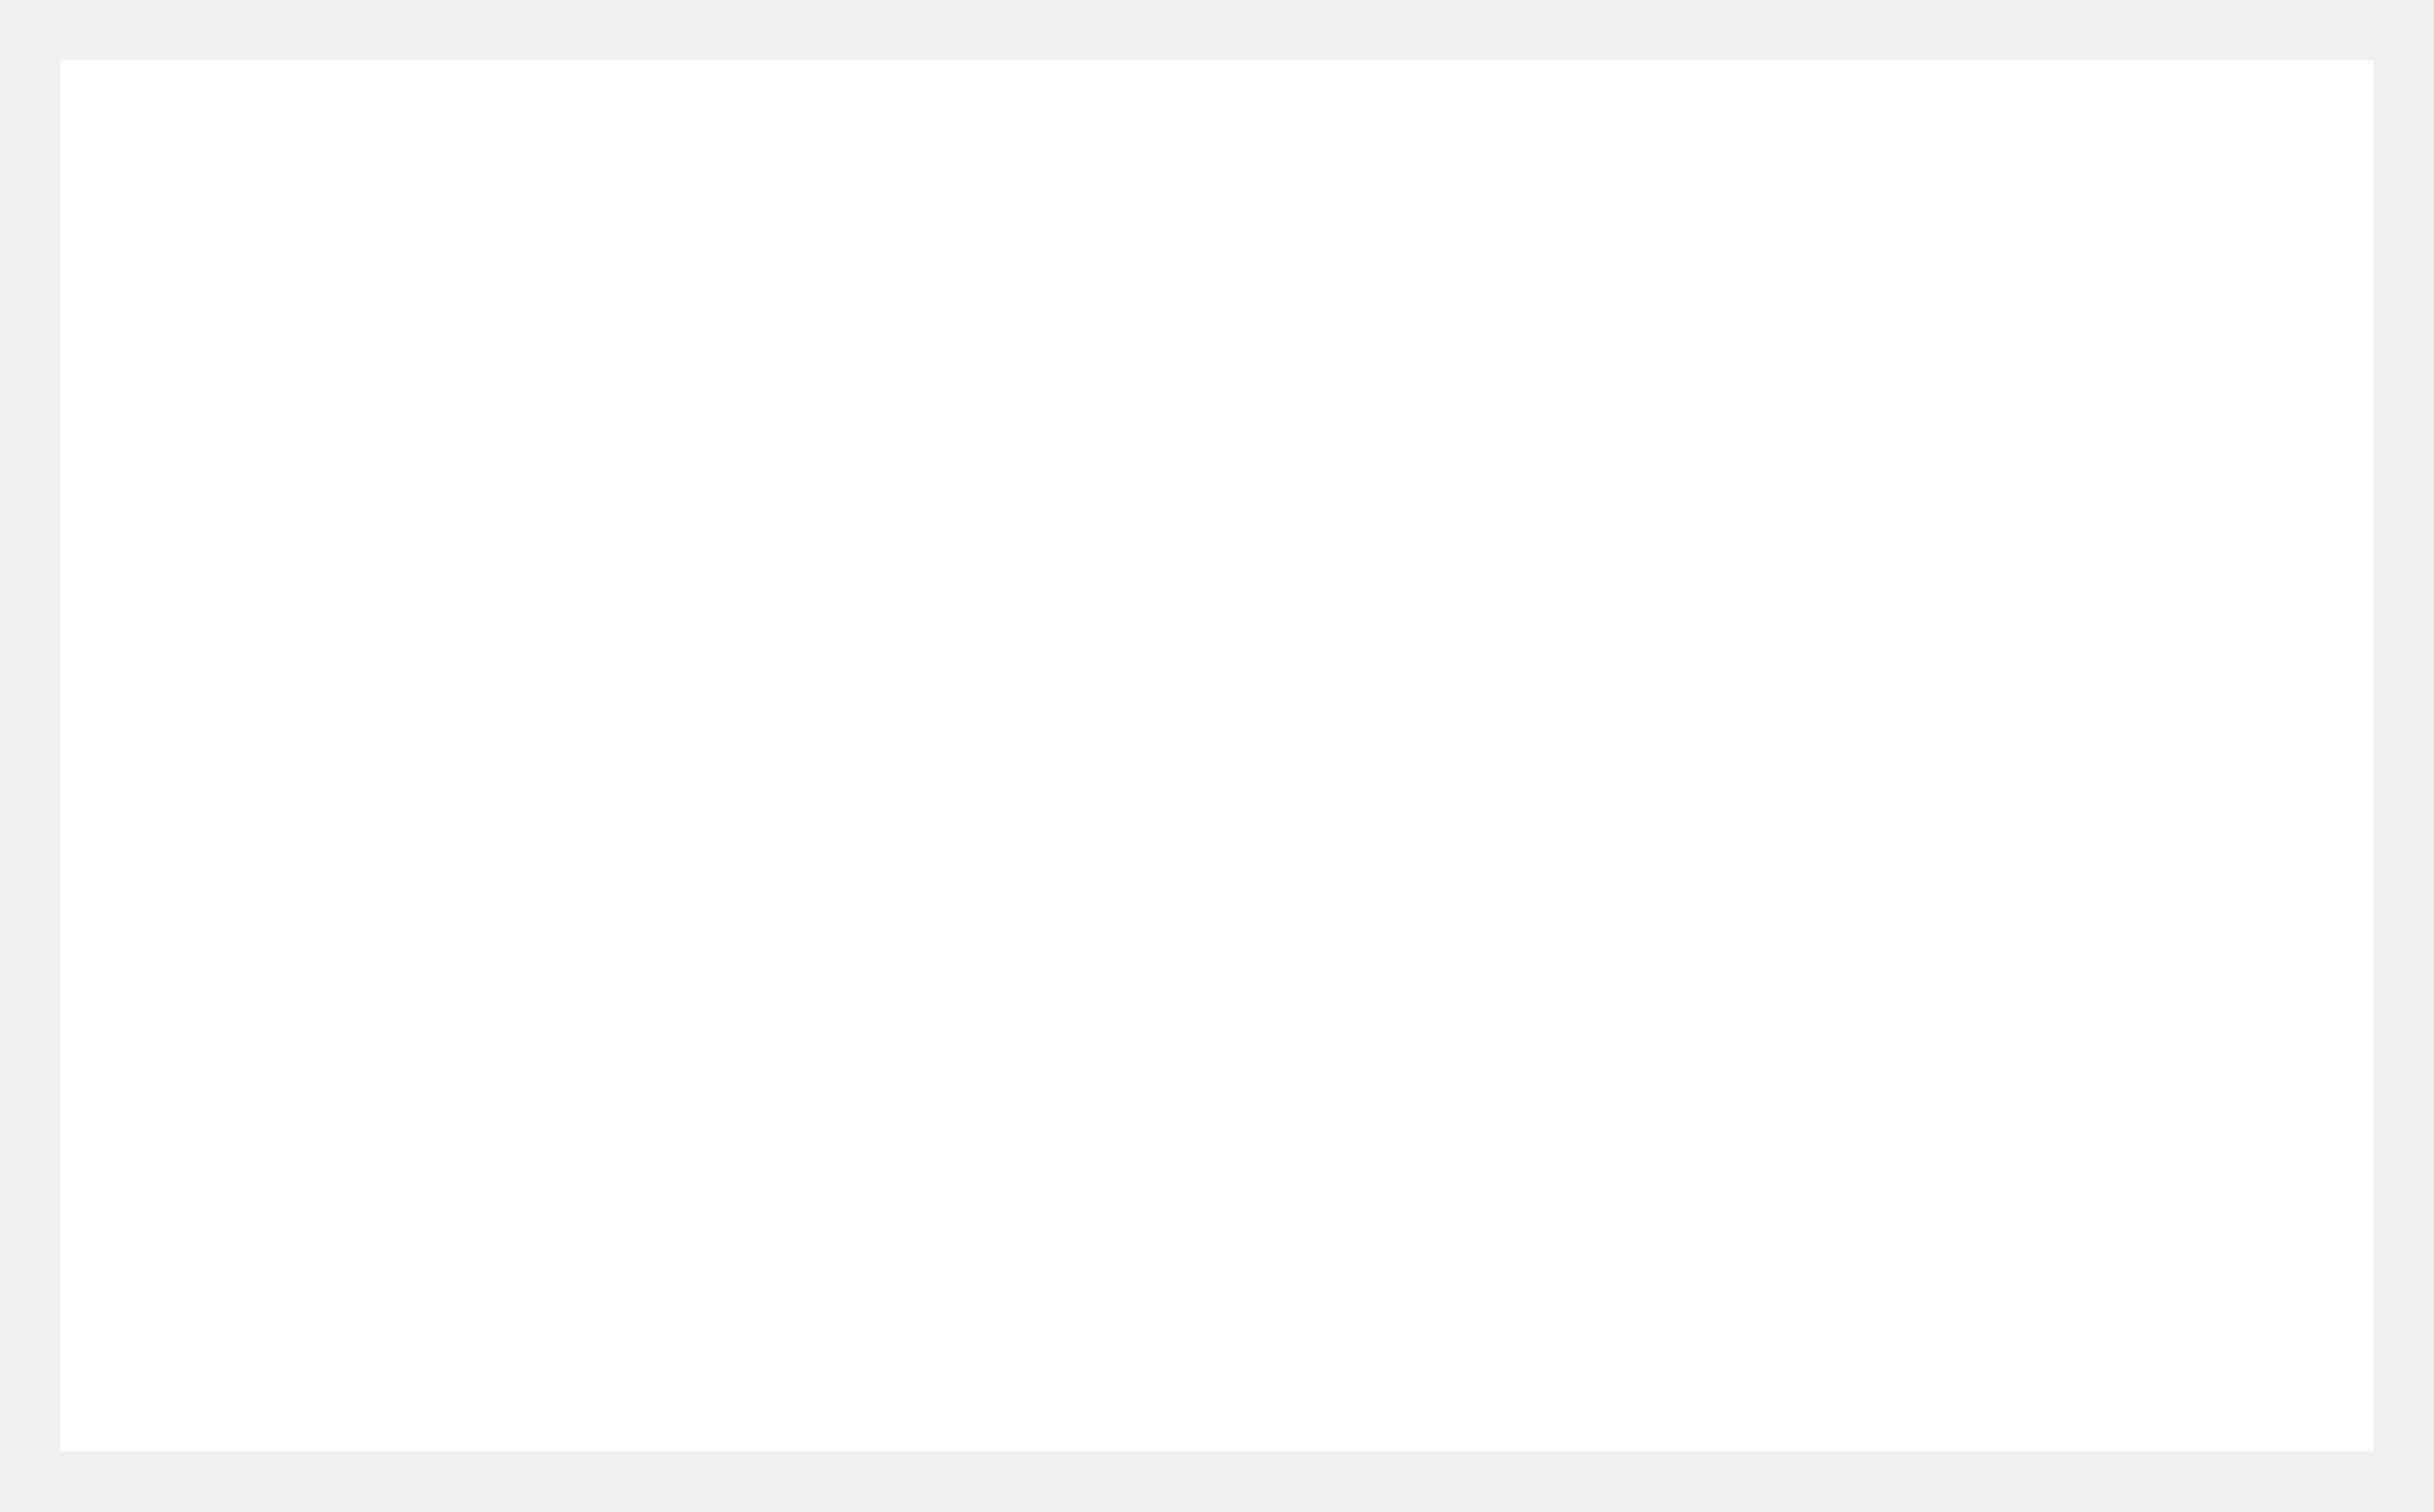
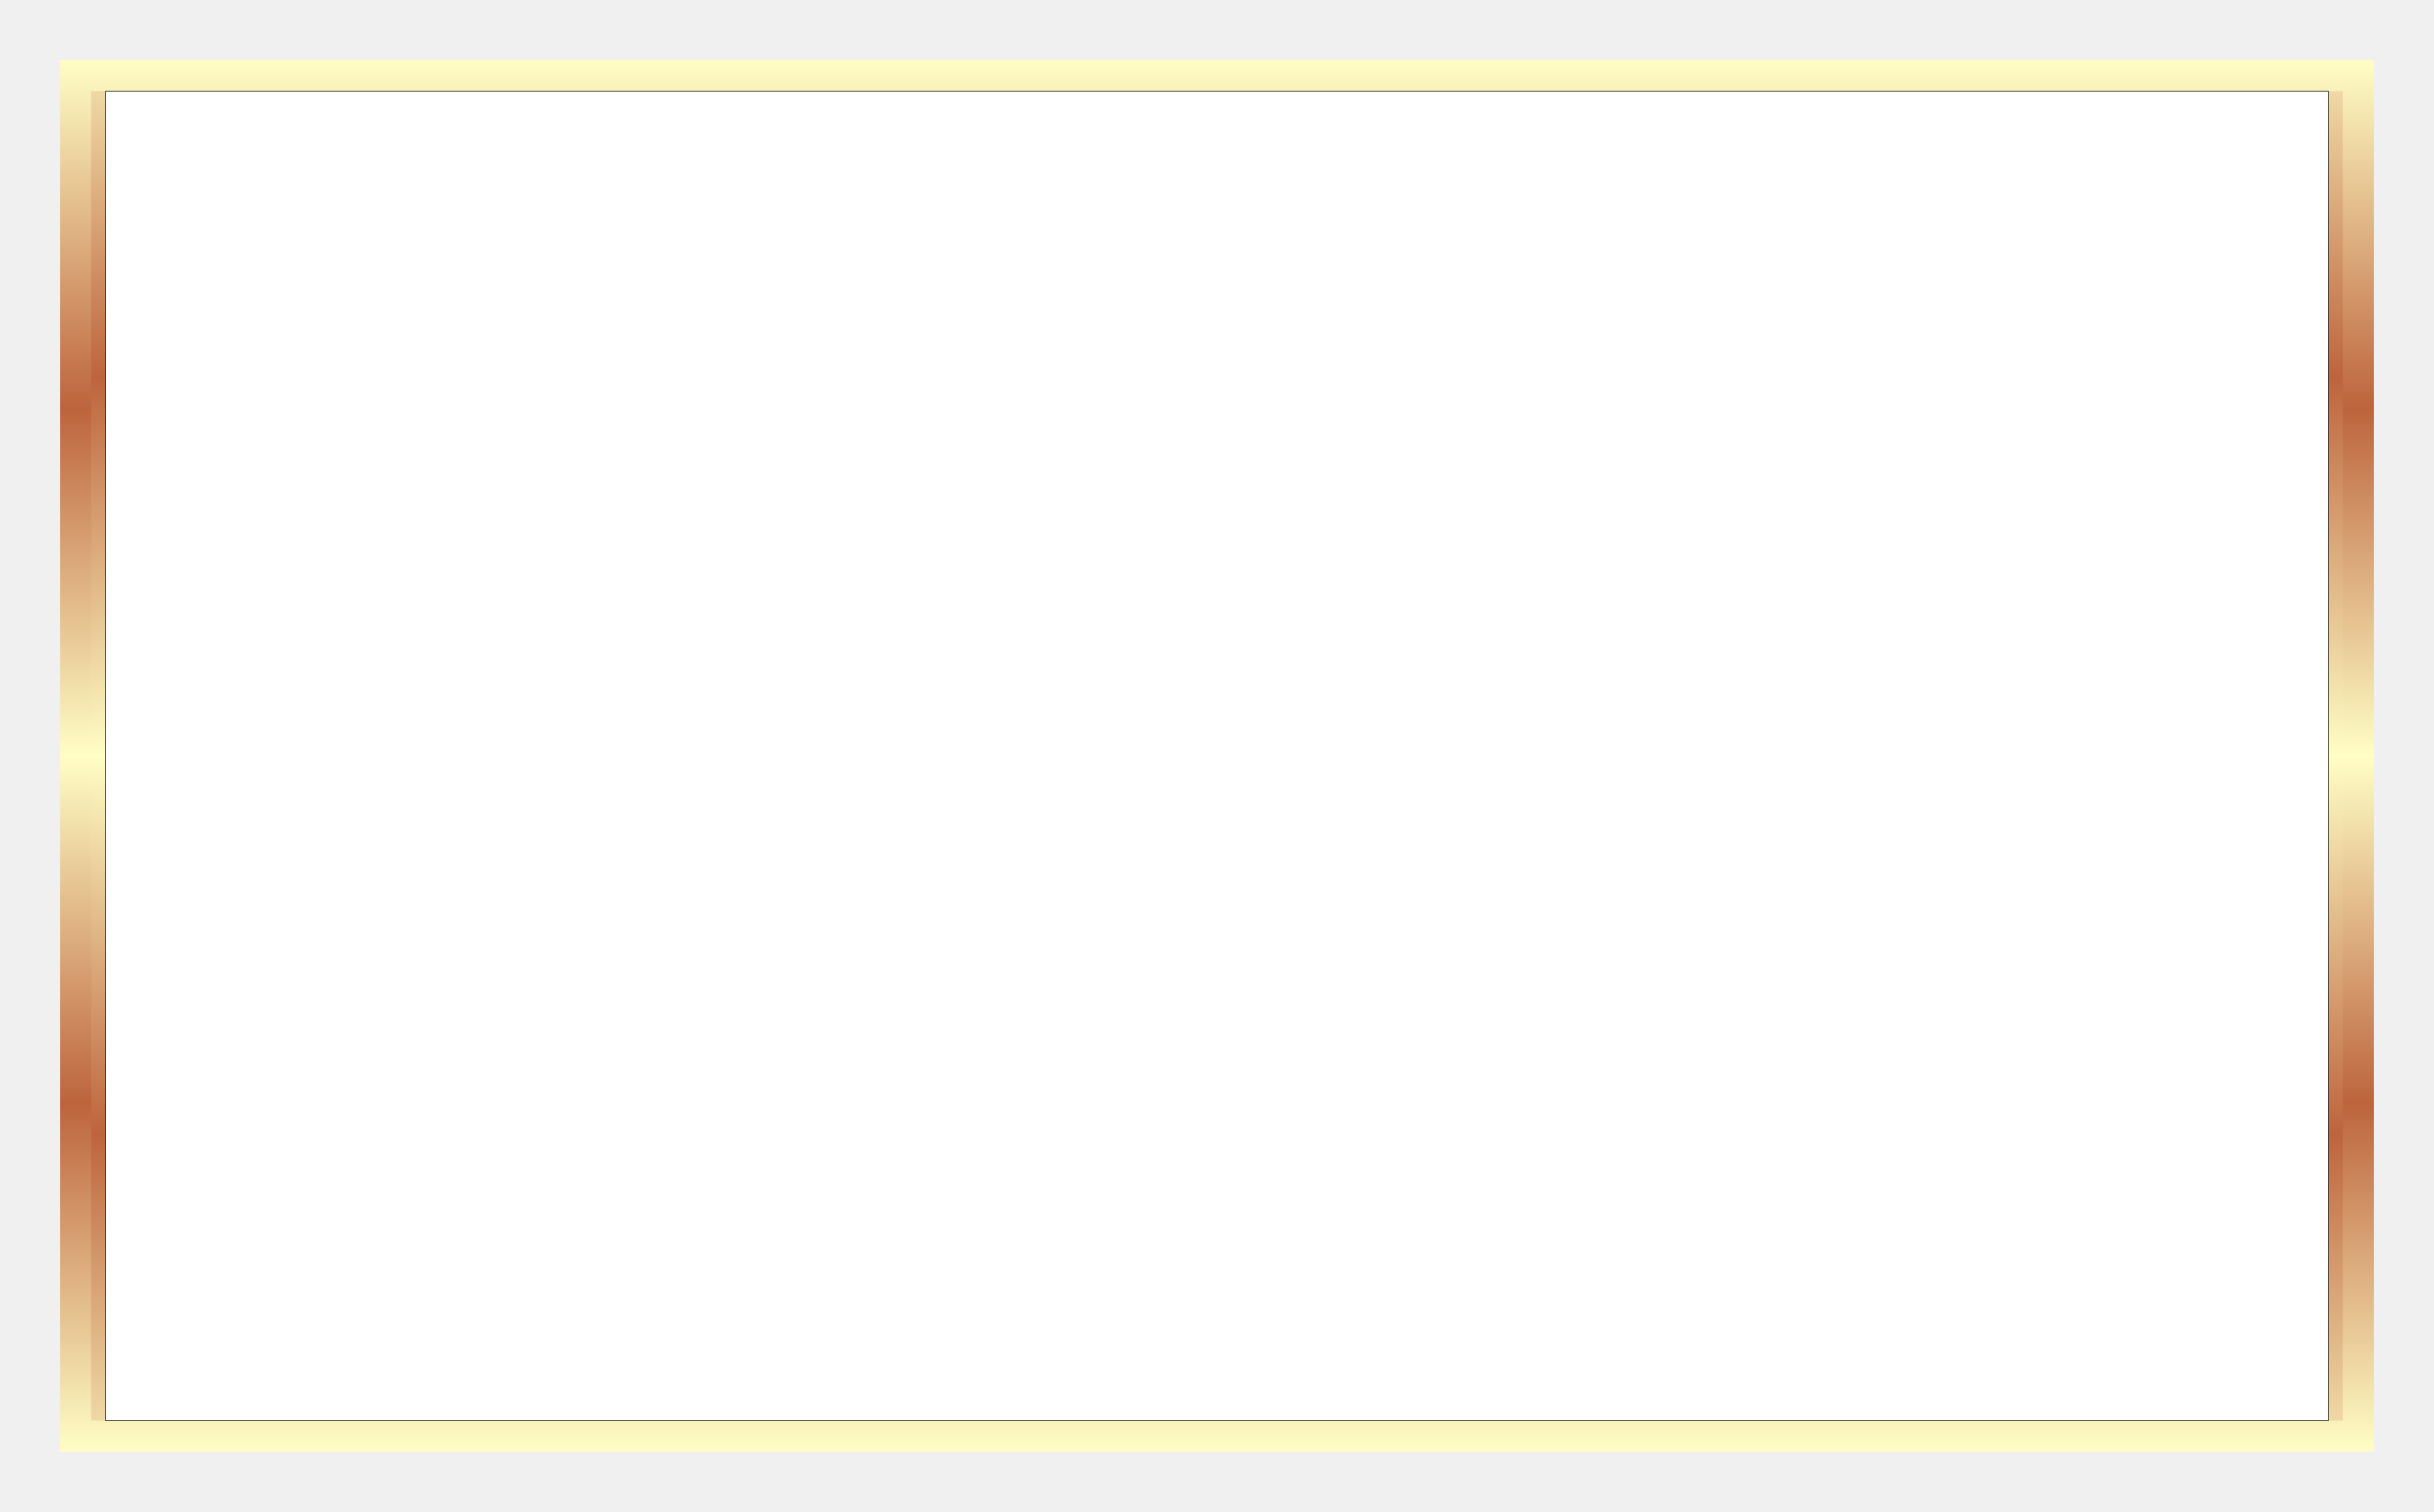
- <svg id="goldenBoard" width="100%" height="100%" viewBox="0 0 805 500" version="1.1">
+ <svg xmlns="http://www.w3.org/2000/svg" xmlns:xlink="http://www.w3.org/1999/xlink" id="goldenBoard" width="100%" height="100%" viewBox="0 0 805 500" version="1.1">
  <defs id="rootDefs">
-     <g name="0 paper image defs" />
+     <g name="0 paper image defs">
+       <linearGradient id="goldWaveStops">
+         <stop stop-color="#fffec5" offset="0" />
+         <stop stop-color="#bd643d" offset="1" />
+       </linearGradient>
+       <linearGradient id="goldWaveTrim" spreadMethod="reflect" gradientUnits="userSpaceOnUse" x1="20" x2="20" y1="250" y2="375" xlink:href="#goldWaveStops" />
+       <linearGradient id="goldWaveBorder" spreadMethod="reflect" gradientUnits="userSpaceOnUse" x1="20" x2="20" y1="250" y2="365" xlink:href="#goldWaveStops" />
+     </g>
  </defs>
  <g id="rootGroup">
    <g name="0 paper image">
-       <rect fill="white" x="20" y="20" width="765" height="460" />
+       <rect id="borderOutline" x="20" y="20" width="765" height="460" fill="url(#goldWaveBorder)" />
+       <g id="bolderGoldOverlays">
+         <rect x="30" y="30" width="5" height="440" fill="url(#goldWaveTrim)" />
+         <rect x="770" y="30" width="5" height="440" fill="url(#goldWaveTrim)" />
+       </g>
+       <rect id="borderInline" x="35" y="30" width="735" height="440" fill="#fff" stroke="black" stroke-width="0.2" />
    </g>
  </g>
</svg>
